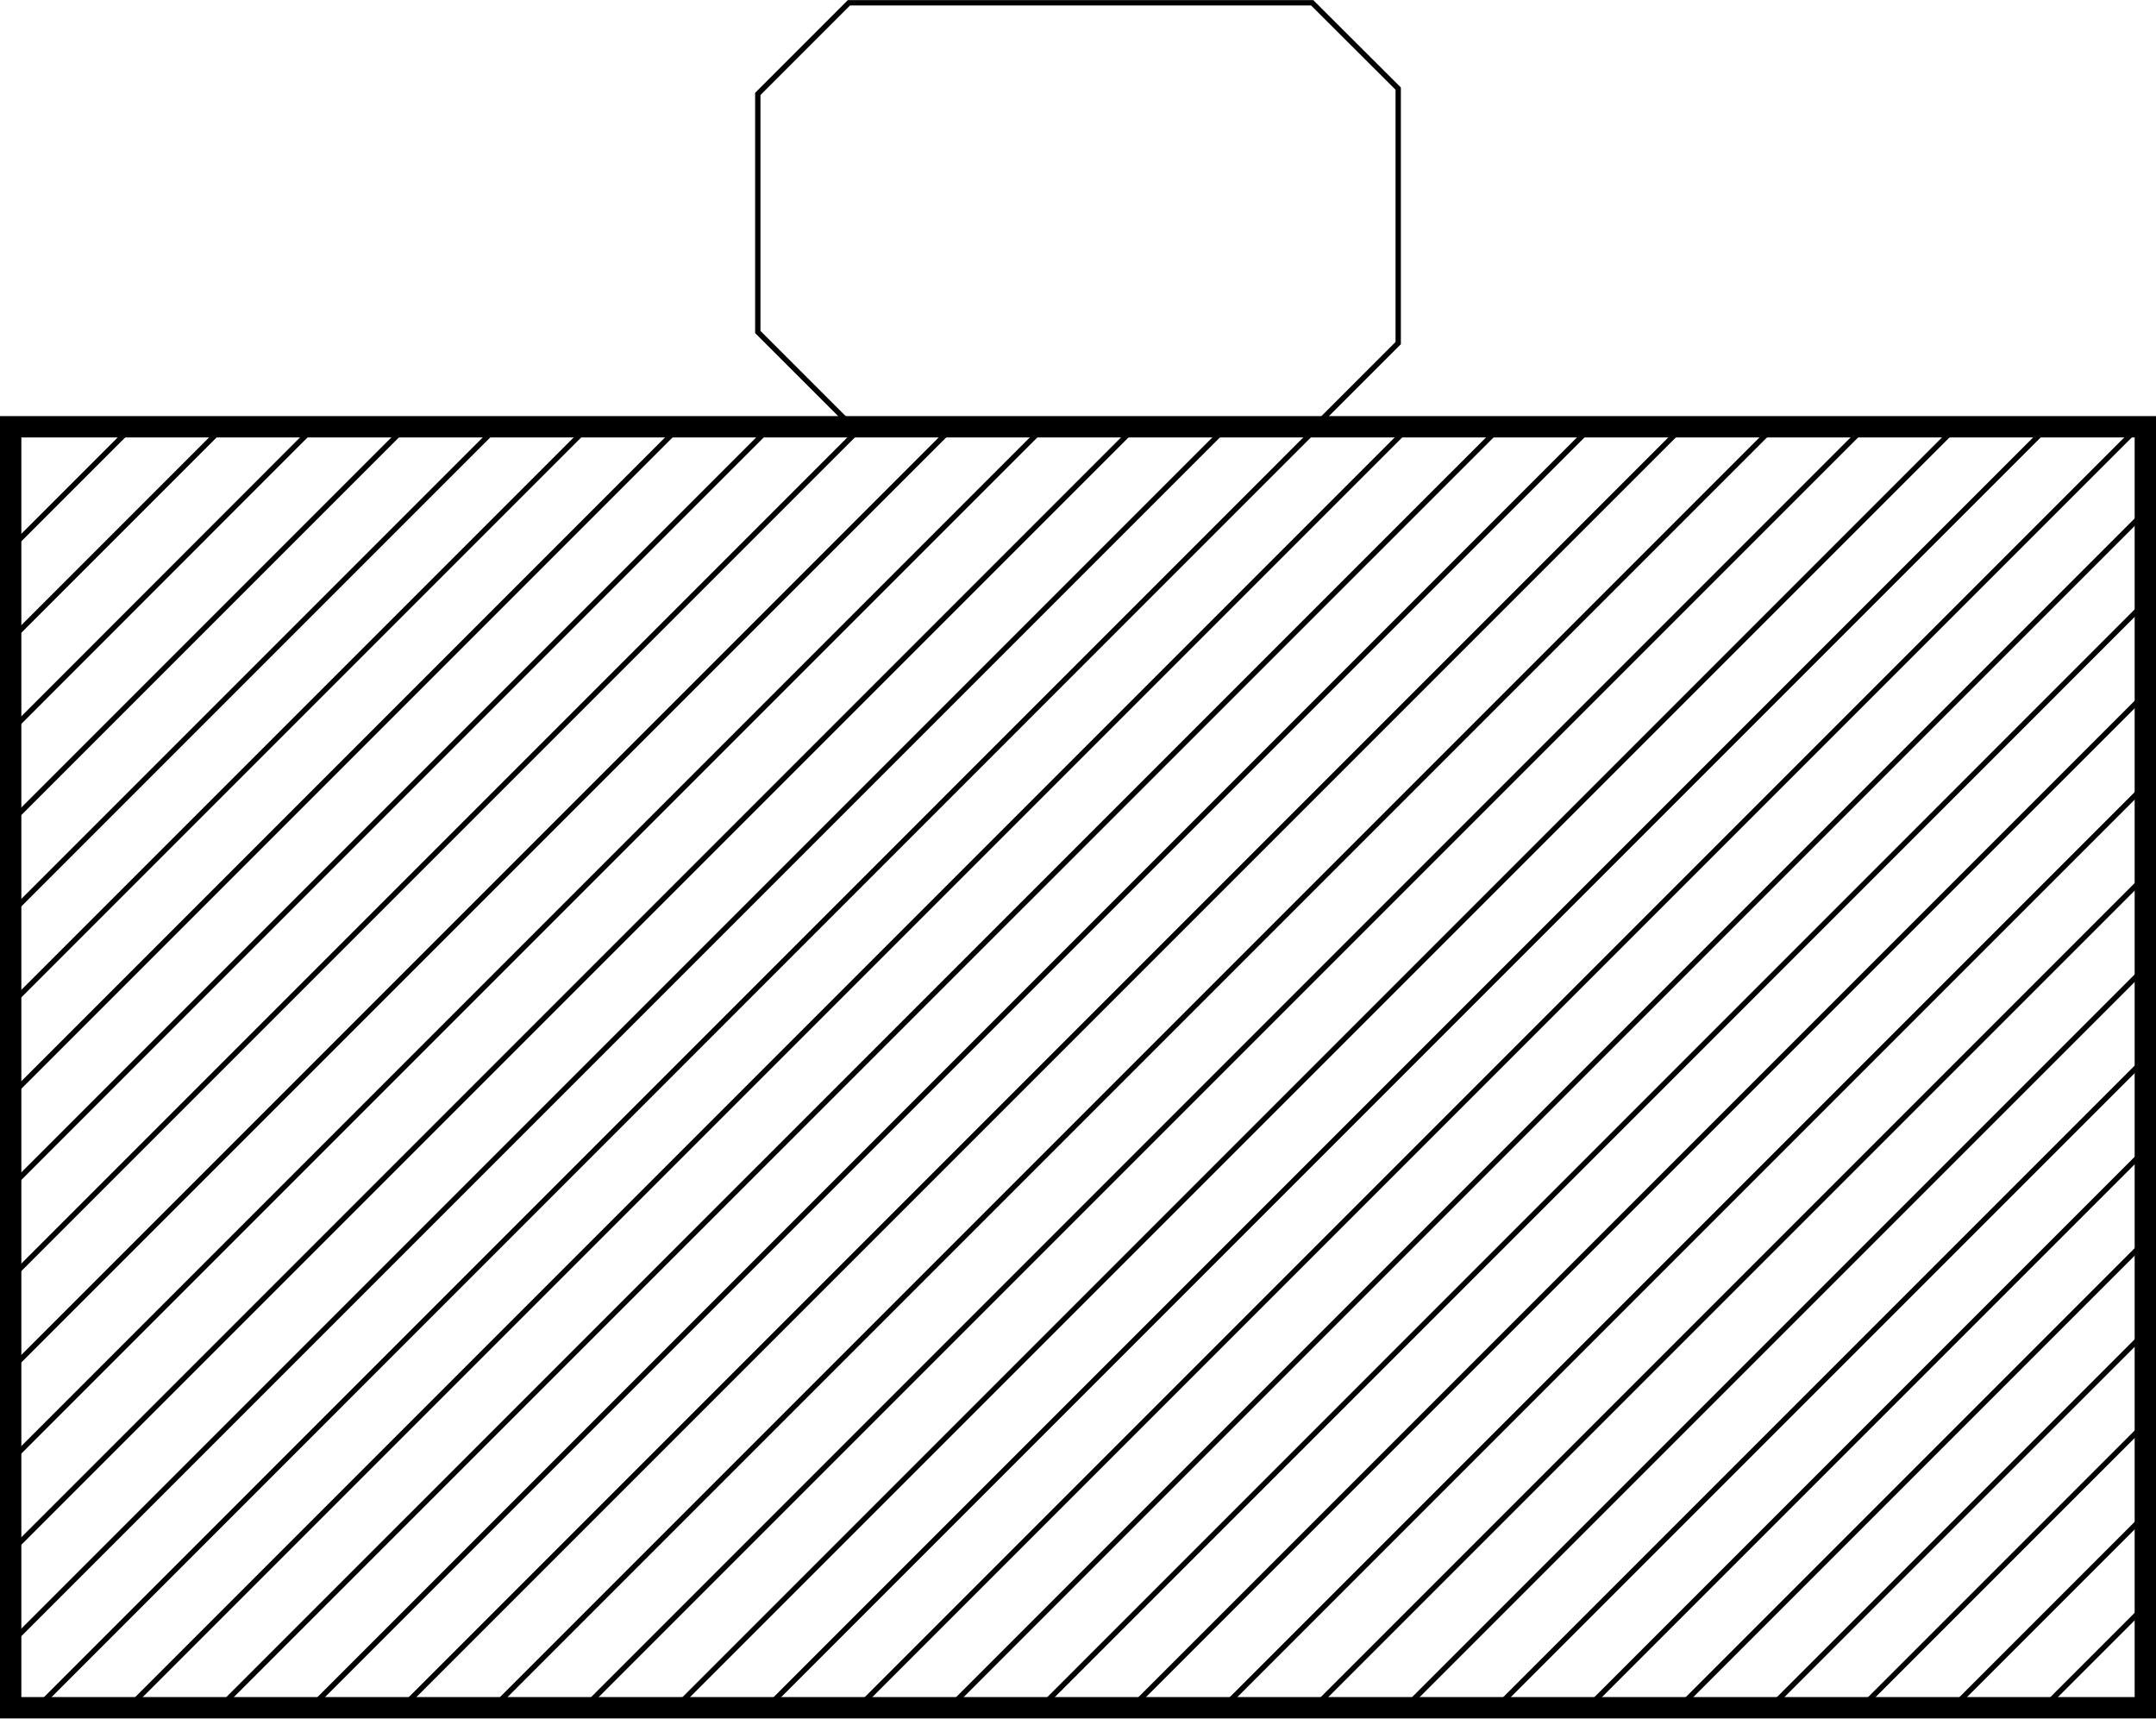
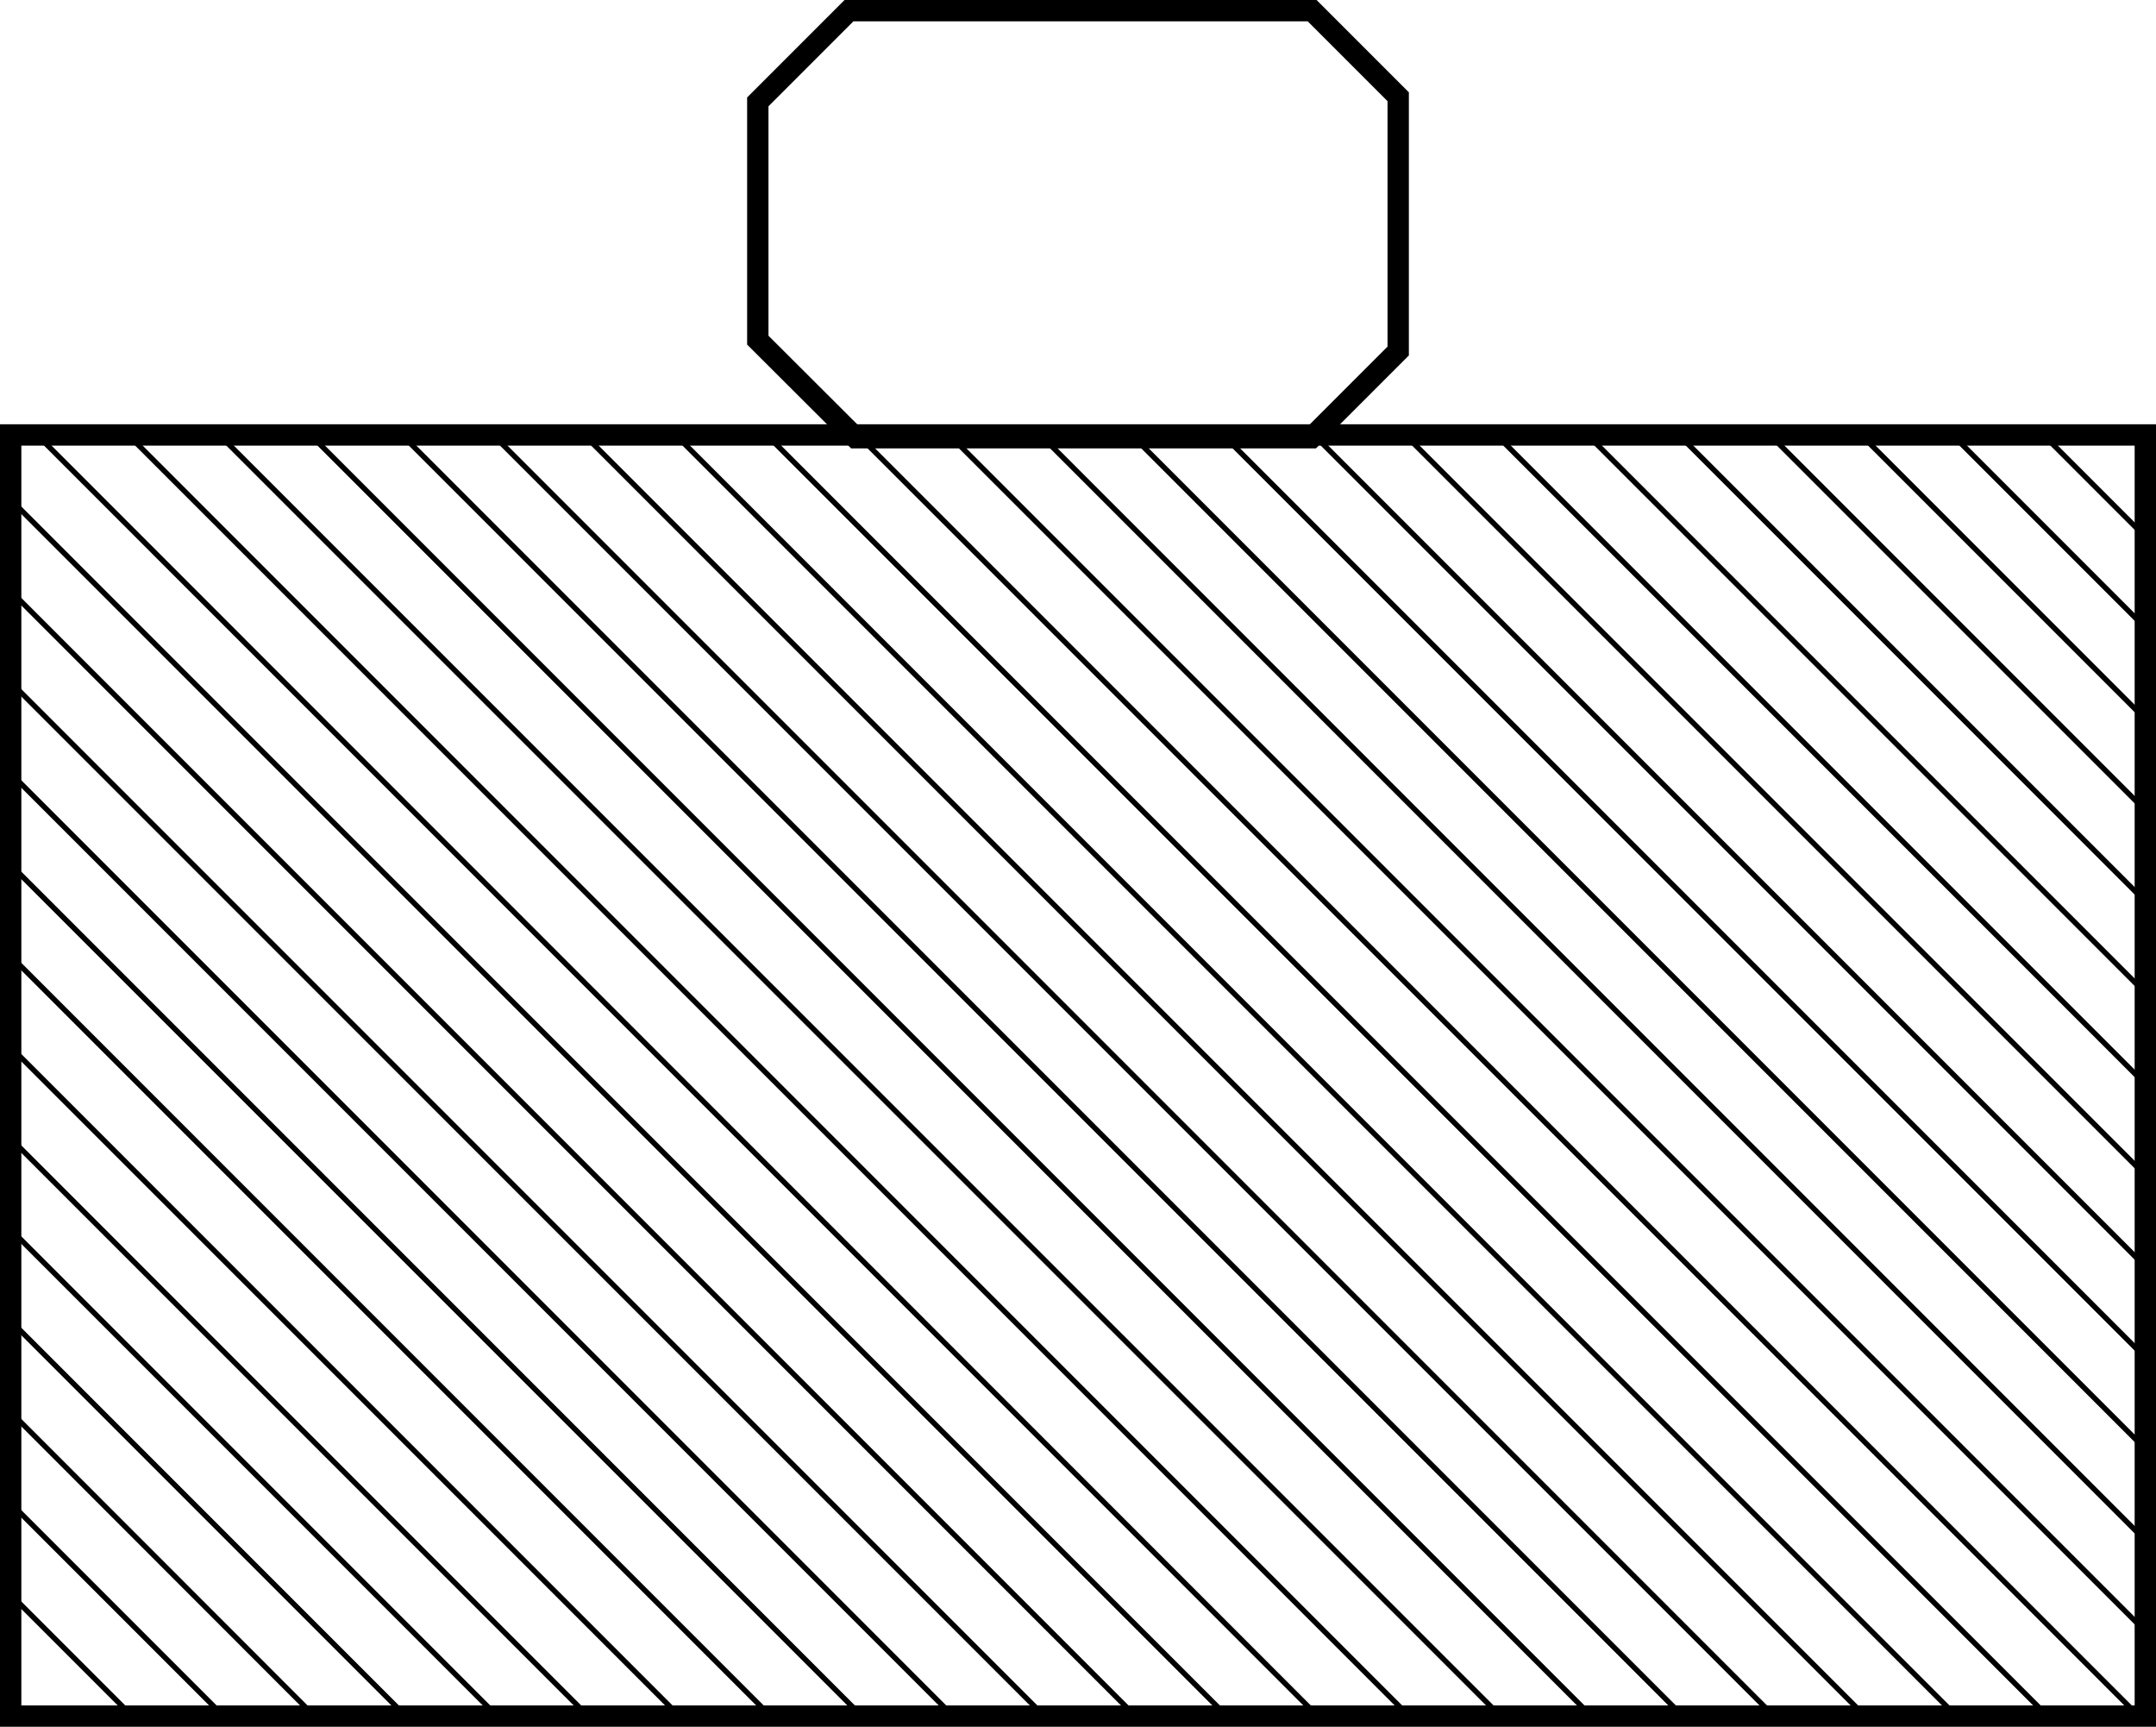
- <svg xmlns="http://www.w3.org/2000/svg" viewBox="0 0 101 80.49">
+ <svg xmlns="http://www.w3.org/2000/svg" viewBox="0 0 101 80.87">
  <defs>
    <style>.cls-1,.cls-2{fill:none;stroke:#000;stroke-miterlimit:10;}.cls-2{stroke-width:0.25px;}</style>
  </defs>
  <g id="Layer_2" data-name="Layer 2">
    <g id="Layer_1-2" data-name="Layer 1">
-       <rect class="cls-1" x="0.5" y="19.99" width="100" height="60" />
-       <polygon class="cls-2" points="100.5 75.22 100.5 79.99 95.73 79.99 100.5 75.22" />
-       <polygon class="cls-2" points="100.5 70.96 100.5 79.99 91.47 79.99 100.5 70.96" />
-       <polygon class="cls-2" points="100.5 66.68 100.5 79.99 87.19 79.99 100.5 66.68" />
-       <polygon class="cls-2" points="100.5 62.41 100.5 79.99 82.92 79.99 100.5 62.41" />
-       <polygon class="cls-2" points="100.5 58.14 100.5 79.99 78.65 79.99 100.5 58.14" />
-       <polygon class="cls-2" points="100.5 53.86 100.5 79.99 74.37 79.99 100.5 53.86" />
-       <polygon class="cls-2" points="100.5 49.59 100.5 79.99 70.1 79.99 100.5 49.59" />
-       <polygon class="cls-2" points="100.5 45.32 100.5 79.99 65.83 79.99 100.5 45.32" />
-       <polygon class="cls-2" points="100.5 41.04 100.5 79.99 61.55 79.99 100.5 41.04" />
-       <polygon class="cls-2" points="100.5 36.78 100.5 79.99 57.29 79.99 100.5 36.78" />
-       <polygon class="cls-2" points="100.5 32.5 100.5 79.99 53.01 79.99 100.5 32.5" />
-       <polygon class="cls-2" points="100.5 28.22 100.5 79.99 48.74 79.99 100.5 28.22" />
-       <polygon class="cls-2" points="100.5 23.96 100.5 79.99 44.47 79.99 100.5 23.96" />
-       <polygon class="cls-2" points="100.5 19.99 100.5 79.99 40.19 79.99 100.19 19.99 100.5 19.99" />
-       <polygon class="cls-2" points="100.5 19.99 100.5 79.99 35.92 79.99 95.92 19.99 100.5 19.99" />
-       <polygon class="cls-2" points="100.5 19.99 100.5 79.99 31.65 79.99 91.65 19.99 100.5 19.99" />
-       <polygon class="cls-2" points="100.5 19.99 100.5 79.99 27.37 79.99 87.37 19.99 100.5 19.99" />
-       <polygon class="cls-2" points="100.5 19.99 100.5 79.99 23.1 79.99 83.1 19.99 100.5 19.99" />
-       <polygon class="cls-2" points="100.5 19.99 100.5 79.99 18.83 79.99 78.83 19.99 100.5 19.99" />
-       <polygon class="cls-2" points="100.5 19.99 100.5 79.99 14.55 79.99 74.55 19.99 100.5 19.99" />
-       <polygon class="cls-2" points="100.5 19.99 100.5 79.99 10.28 79.99 70.29 19.99 100.5 19.99" />
-       <polygon class="cls-2" points="100.5 19.99 100.5 79.99 6.01 79.99 66.01 19.99 100.5 19.99" />
-       <polygon class="cls-2" points="100.5 19.99 100.5 79.99 1.74 79.99 61.73 19.99 100.5 19.99" />
-       <polygon class="cls-2" points="100.5 19.99 100.5 79.99 0.5 79.99 0.5 76.96 57.47 19.99 100.5 19.99" />
-       <polygon class="cls-2" points="100.5 19.99 100.5 79.99 0.5 79.99 0.5 72.68 53.19 19.99 100.5 19.99" />
-       <polygon class="cls-2" points="100.5 19.99 100.5 79.99 0.5 79.99 0.5 68.41 48.92 19.99 100.5 19.99" />
-       <polygon class="cls-2" points="100.5 19.99 100.5 79.99 0.5 79.99 0.5 64.14 44.65 19.99 100.5 19.99" />
-       <polygon class="cls-2" points="100.5 19.99 100.5 79.99 0.5 79.99 0.5 59.86 40.37 19.99 100.5 19.99" />
-       <polygon class="cls-2" points="100.5 19.99 100.5 79.99 0.5 79.99 0.5 55.59 36.1 19.99 100.5 19.99" />
-       <polygon class="cls-2" points="100.5 19.99 100.5 79.99 0.5 79.99 0.5 51.32 31.83 19.99 100.5 19.99" />
-       <polygon class="cls-2" points="100.5 19.99 100.5 79.99 0.5 79.99 0.5 47.04 27.55 19.99 100.5 19.99" />
-       <polygon class="cls-2" points="100.5 19.99 100.5 79.99 0.5 79.99 0.5 42.78 23.29 19.99 100.5 19.99" />
-       <polygon class="cls-2" points="100.5 19.99 100.5 79.99 0.5 79.99 0.5 38.5 19.01 19.99 100.5 19.99" />
-       <polygon class="cls-2" points="100.5 19.99 100.5 79.99 0.5 79.99 0.5 34.23 14.73 19.99 100.5 19.99" />
-       <polygon class="cls-2" points="100.5 19.99 100.5 79.99 0.5 79.99 0.5 29.96 10.47 19.99 100.5 19.99" />
-       <polygon class="cls-2" points="100.5 19.99 100.5 79.99 0.5 79.99 0.5 25.68 6.19 19.99 100.5 19.99" />
-       <polygon class="cls-2" points="65.5 4.15 61.47 0.13 39.77 0.13 35.5 4.4 35.5 15.55 40.08 20.13 61.44 20.13 65.5 16.07 65.5 4.15" />
+       <rect class="cls-1" x="0.5" y="20.37" width="100" height="60" />
+       <polygon class="cls-2" points="100.5 25.14 100.5 20.37 95.73 20.37 100.5 25.14" />
+       <polygon class="cls-2" points="100.5 29.4 100.5 20.37 91.47 20.37 100.5 29.4" />
+       <polygon class="cls-2" points="100.5 33.68 100.5 20.37 87.19 20.37 100.5 33.68" />
+       <polygon class="cls-2" points="100.5 37.95 100.5 20.37 82.92 20.37 100.5 37.95" />
+       <polygon class="cls-2" points="100.5 42.22 100.5 20.37 78.65 20.37 100.5 42.22" />
+       <polygon class="cls-2" points="100.5 46.5 100.5 20.37 74.37 20.37 100.5 46.5" />
+       <polygon class="cls-2" points="100.5 50.77 100.5 20.37 70.1 20.37 100.5 50.77" />
+       <polygon class="cls-2" points="100.5 55.04 100.5 20.37 65.83 20.37 100.5 55.04" />
+       <polygon class="cls-2" points="100.5 59.32 100.5 20.37 61.55 20.37 100.5 59.32" />
+       <polygon class="cls-2" points="100.5 63.58 100.5 20.37 57.29 20.37 100.5 63.58" />
+       <polygon class="cls-2" points="100.5 67.86 100.5 20.37 53.01 20.37 100.5 67.86" />
+       <polygon class="cls-2" points="100.5 72.14 100.5 20.37 48.74 20.37 100.5 72.14" />
+       <polygon class="cls-2" points="100.5 76.4 100.5 20.37 44.47 20.37 100.5 76.4" />
+       <polygon class="cls-2" points="100.5 80.37 100.5 20.37 40.19 20.37 100.19 80.37 100.5 80.37" />
+       <polygon class="cls-2" points="100.5 80.37 100.5 20.37 35.92 20.37 95.92 80.37 100.5 80.37" />
+       <polygon class="cls-2" points="100.5 80.37 100.5 20.37 31.65 20.37 91.65 80.37 100.5 80.37" />
+       <polygon class="cls-2" points="100.5 80.37 100.5 20.37 27.37 20.37 87.37 80.37 100.5 80.37" />
+       <polygon class="cls-2" points="100.5 80.37 100.5 20.37 23.1 20.37 83.1 80.37 100.5 80.37" />
+       <polygon class="cls-2" points="100.5 80.37 100.5 20.37 18.83 20.37 78.83 80.37 100.5 80.37" />
+       <polygon class="cls-2" points="100.5 80.37 100.5 20.37 14.55 20.37 74.55 80.37 100.5 80.37" />
+       <polygon class="cls-2" points="100.5 80.37 100.5 20.37 10.28 20.37 70.29 80.37 100.5 80.37" />
+       <polygon class="cls-2" points="100.5 80.37 100.5 20.37 6.01 20.37 66.01 80.37 100.5 80.37" />
+       <polygon class="cls-2" points="100.5 80.37 100.5 20.37 1.74 20.37 61.73 80.37 100.5 80.37" />
+       <polygon class="cls-2" points="100.5 80.37 100.5 20.37 0.5 20.37 0.5 23.4 57.47 80.37 100.5 80.37" />
+       <polygon class="cls-2" points="100.5 80.37 100.5 20.37 0.5 20.37 0.5 27.68 53.19 80.37 100.5 80.37" />
+       <polygon class="cls-2" points="100.5 80.37 100.5 20.37 0.5 20.37 0.5 31.95 48.92 80.37 100.5 80.37" />
+       <polygon class="cls-2" points="100.5 80.37 100.5 20.37 0.5 20.37 0.5 36.22 44.65 80.37 100.5 80.37" />
+       <polygon class="cls-2" points="100.5 80.37 100.5 20.37 0.5 20.37 0.5 40.5 40.37 80.37 100.5 80.37" />
+       <polygon class="cls-2" points="100.5 80.37 100.5 20.37 0.5 20.37 0.5 44.77 36.1 80.37 100.5 80.37" />
+       <polygon class="cls-2" points="100.5 80.37 100.5 20.37 0.5 20.37 0.5 49.04 31.83 80.37 100.5 80.37" />
+       <polygon class="cls-2" points="100.5 80.37 100.5 20.37 0.5 20.37 0.5 53.32 27.55 80.37 100.5 80.37" />
+       <polygon class="cls-2" points="100.5 80.37 100.5 20.37 0.5 20.37 0.5 57.58 23.29 80.37 100.5 80.37" />
+       <polygon class="cls-2" points="100.5 80.37 100.5 20.37 0.5 20.37 0.5 61.86 19.01 80.37 100.5 80.37" />
+       <polygon class="cls-2" points="100.5 80.37 100.5 20.37 0.5 20.37 0.5 66.13 14.73 80.37 100.5 80.37" />
+       <polygon class="cls-2" points="100.5 80.37 100.5 20.37 0.5 20.37 0.5 70.4 10.47 80.37 100.5 80.37" />
+       <polygon class="cls-2" points="100.5 80.37 100.5 20.37 0.5 20.37 0.5 74.68 6.19 80.37 100.5 80.37" />
+       <polygon class="cls-1" points="65.5 4.53 61.47 0.5 39.77 0.5 35.5 4.77 35.5 15.93 40.08 20.5 61.44 20.5 65.5 16.44 65.5 4.53" />
    </g>
  </g>
</svg>
